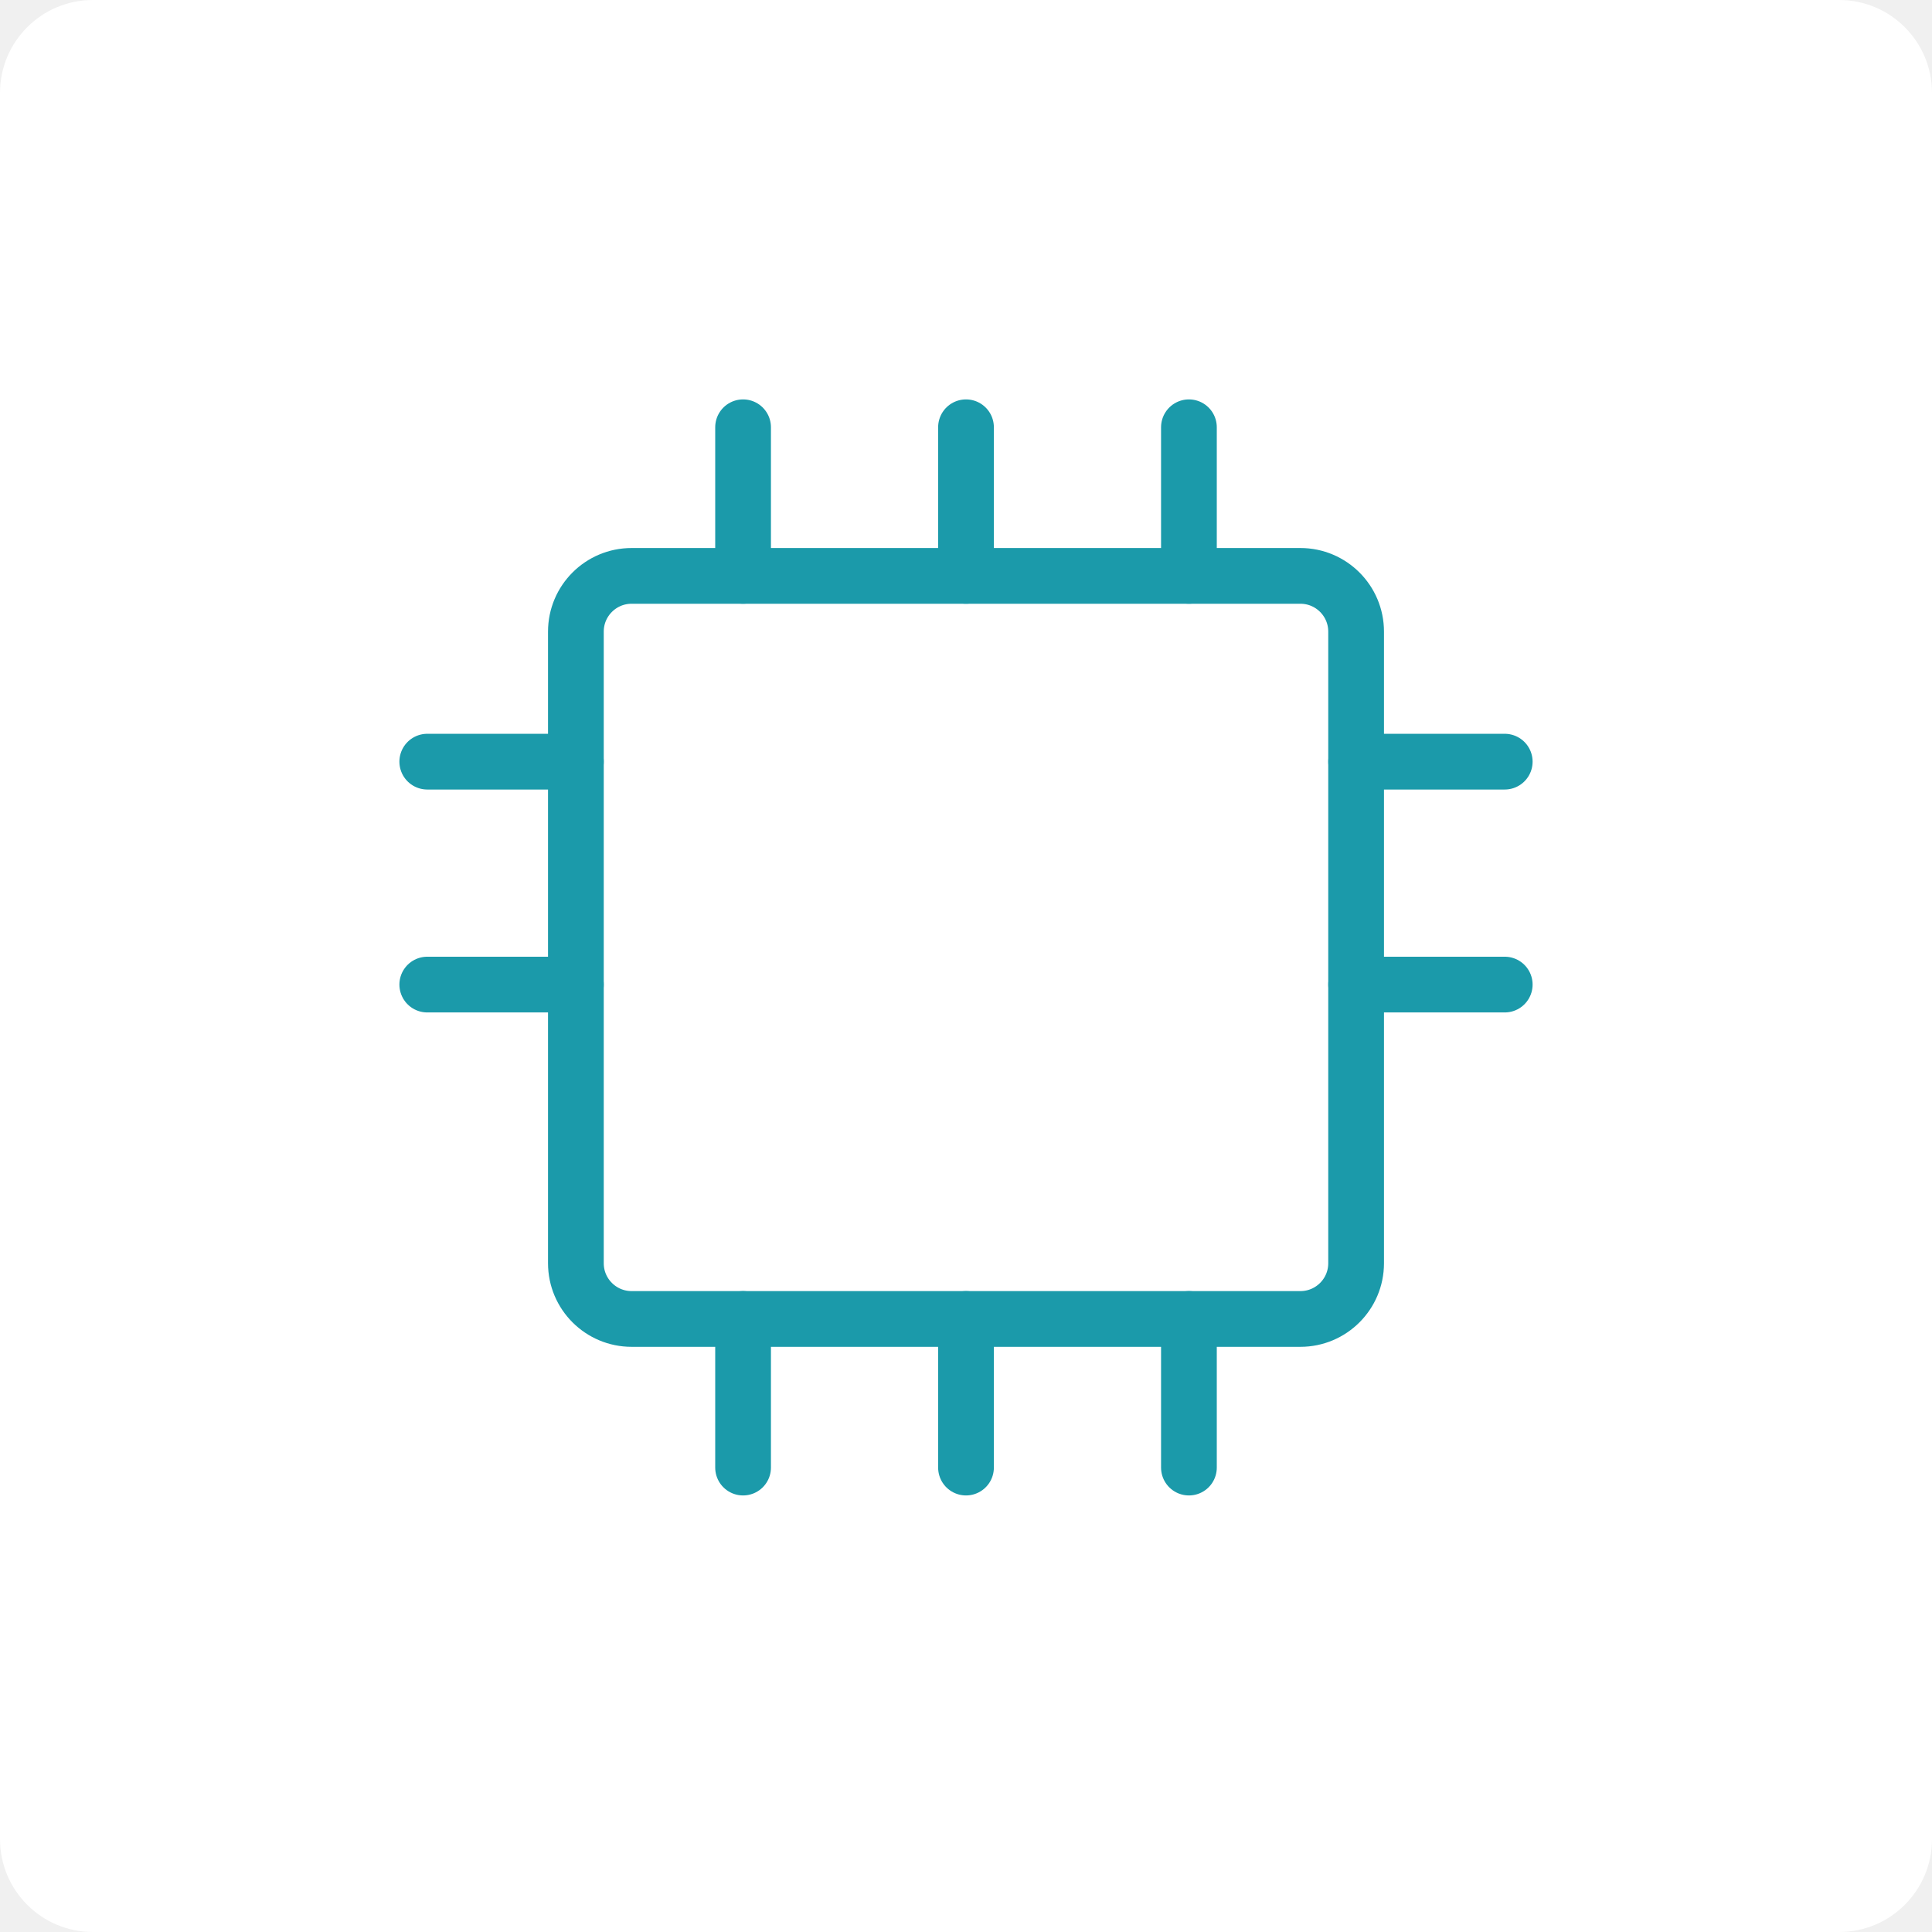
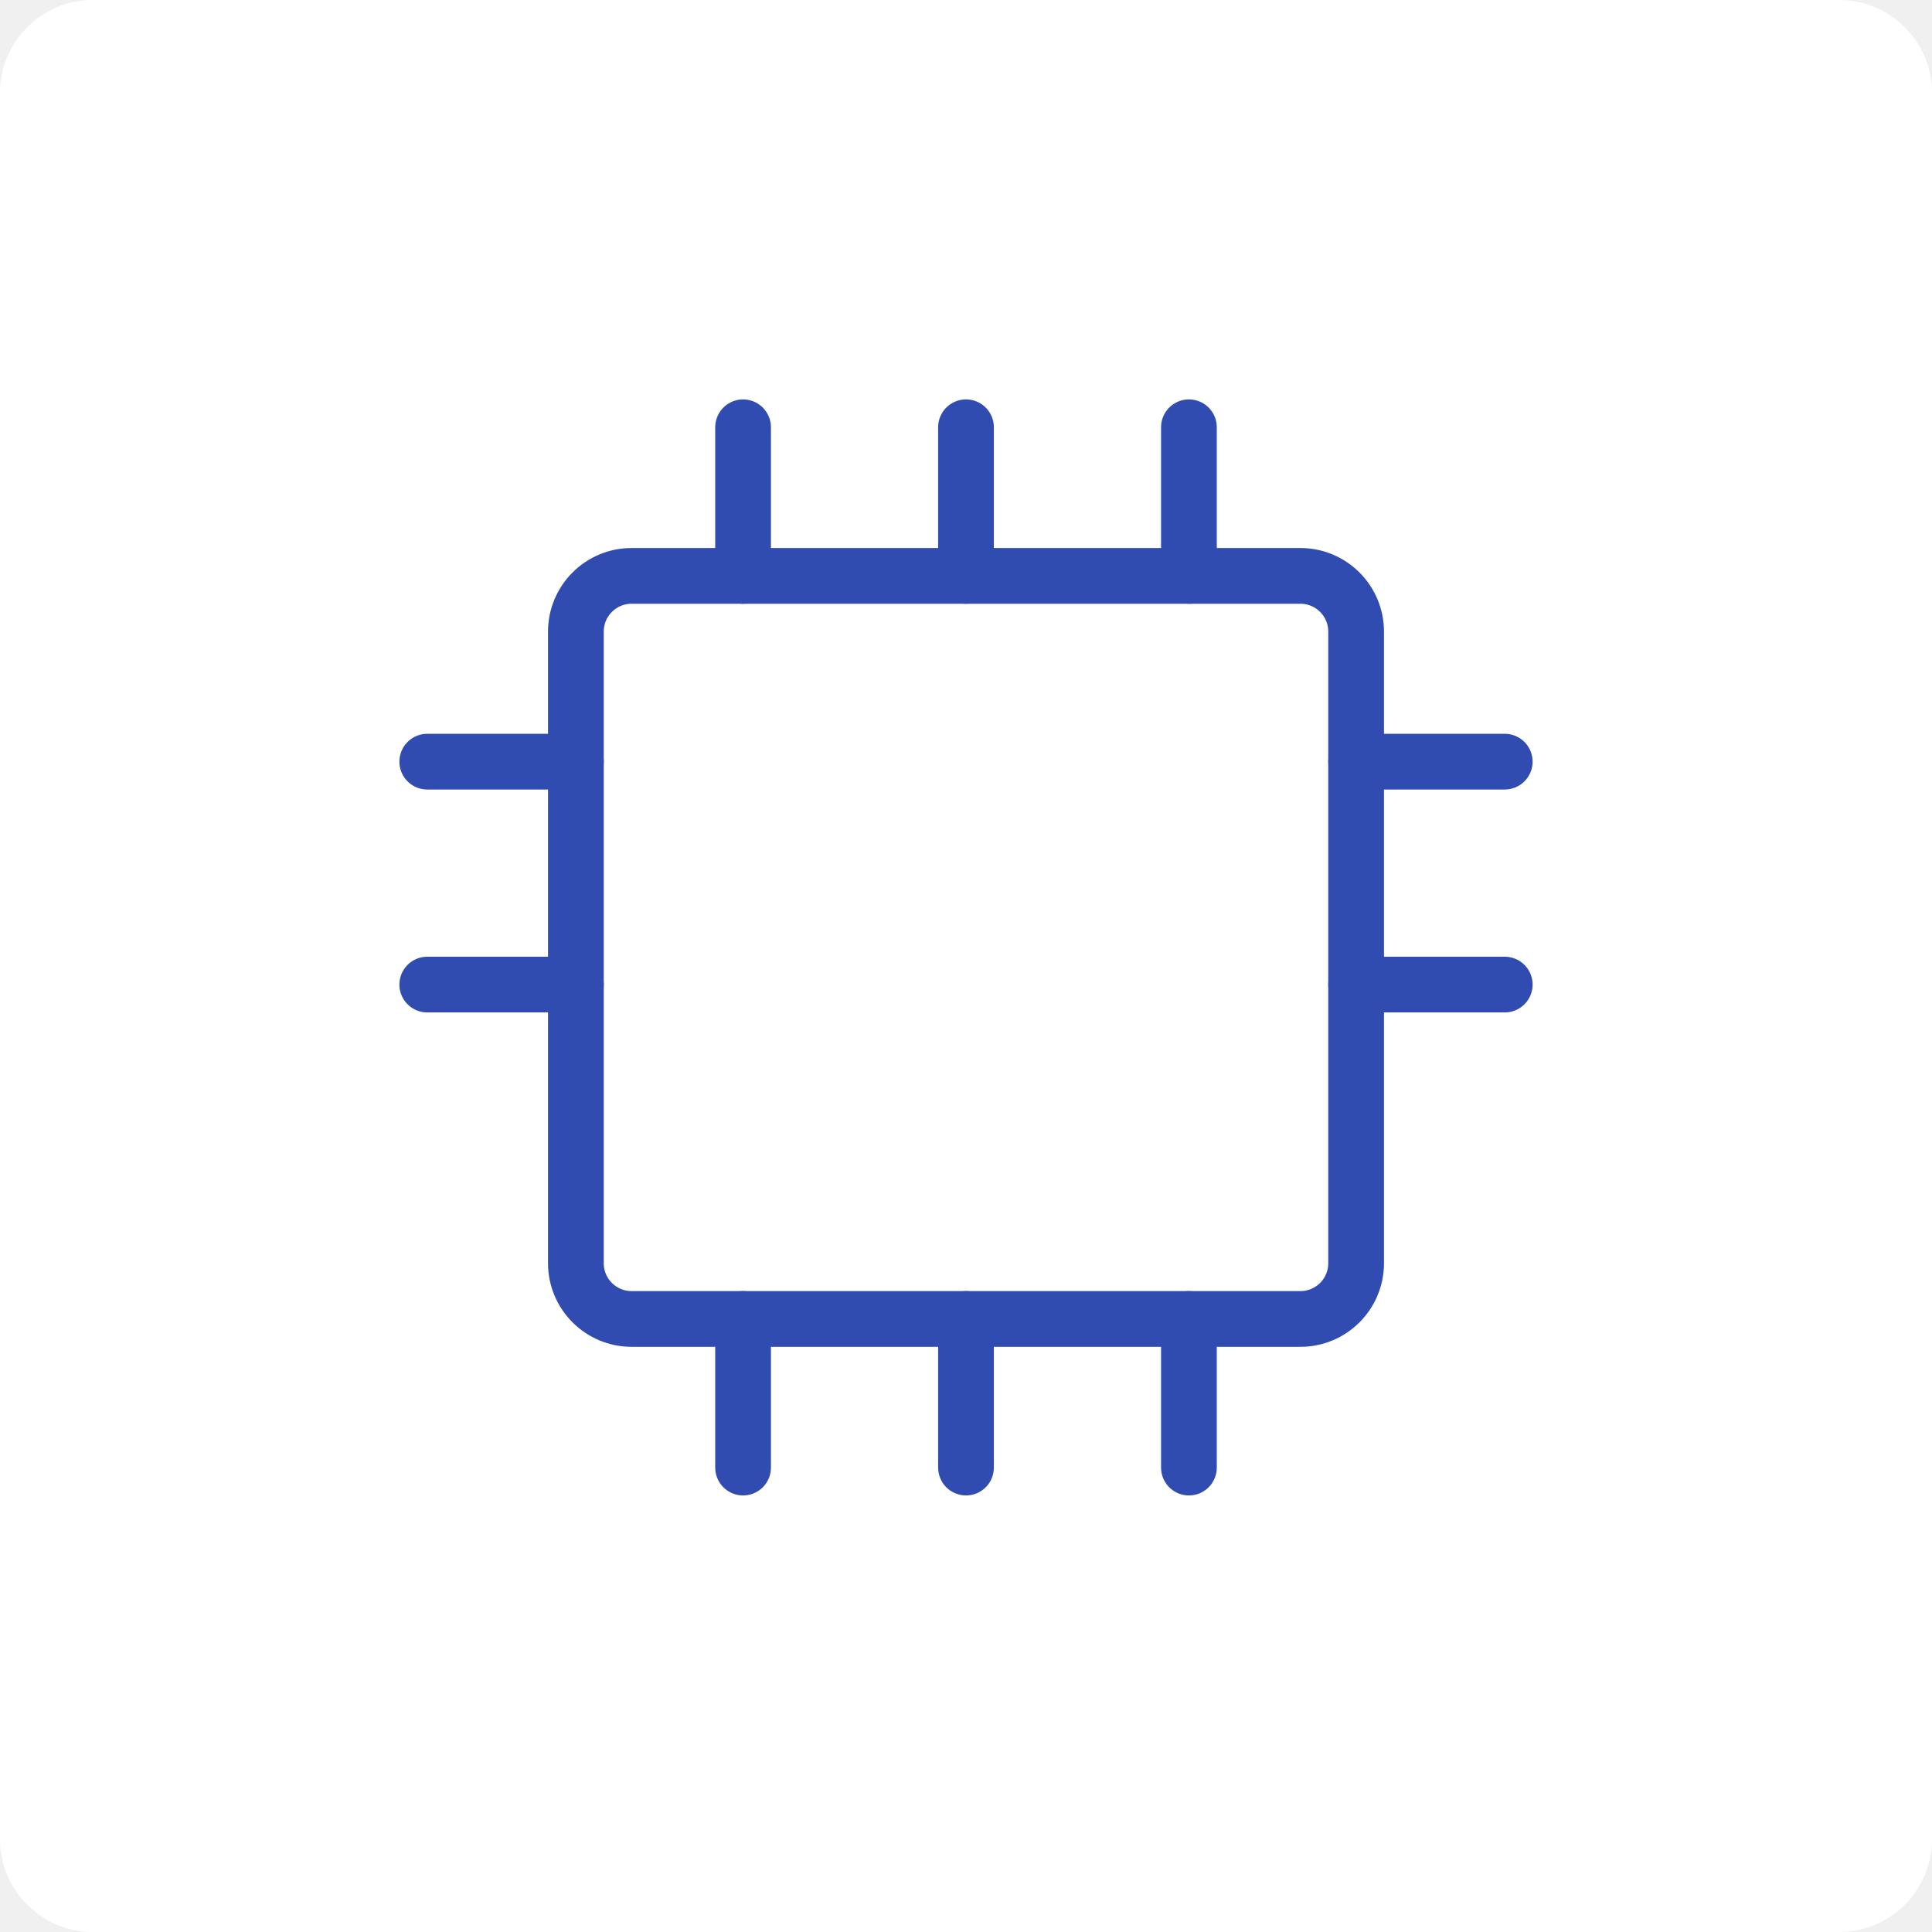
<svg xmlns="http://www.w3.org/2000/svg" viewBox="0 0 104 104">
  <rect width="104" height="104" rx="5" fill="#fff" />
-   <g fill="none" stroke="#1B9AAA" stroke-width="3" stroke-linecap="round" stroke-linejoin="round" transform="translate(0 15)">
+   <g fill="none" stroke="#314CB0" stroke-width="3" stroke-linecap="round" stroke-linejoin="round" transform="translate(0 15)">
    <rect x="31" y="16" width="42" height="40" rx="3" />
    <path d="M40 8v8m12-8v8m12-8v8M40 56v8m12-8v8m12-8v8M23 26h8m-8 12h8m42-12h8m-8 12h8" />
  </g>
</svg>
